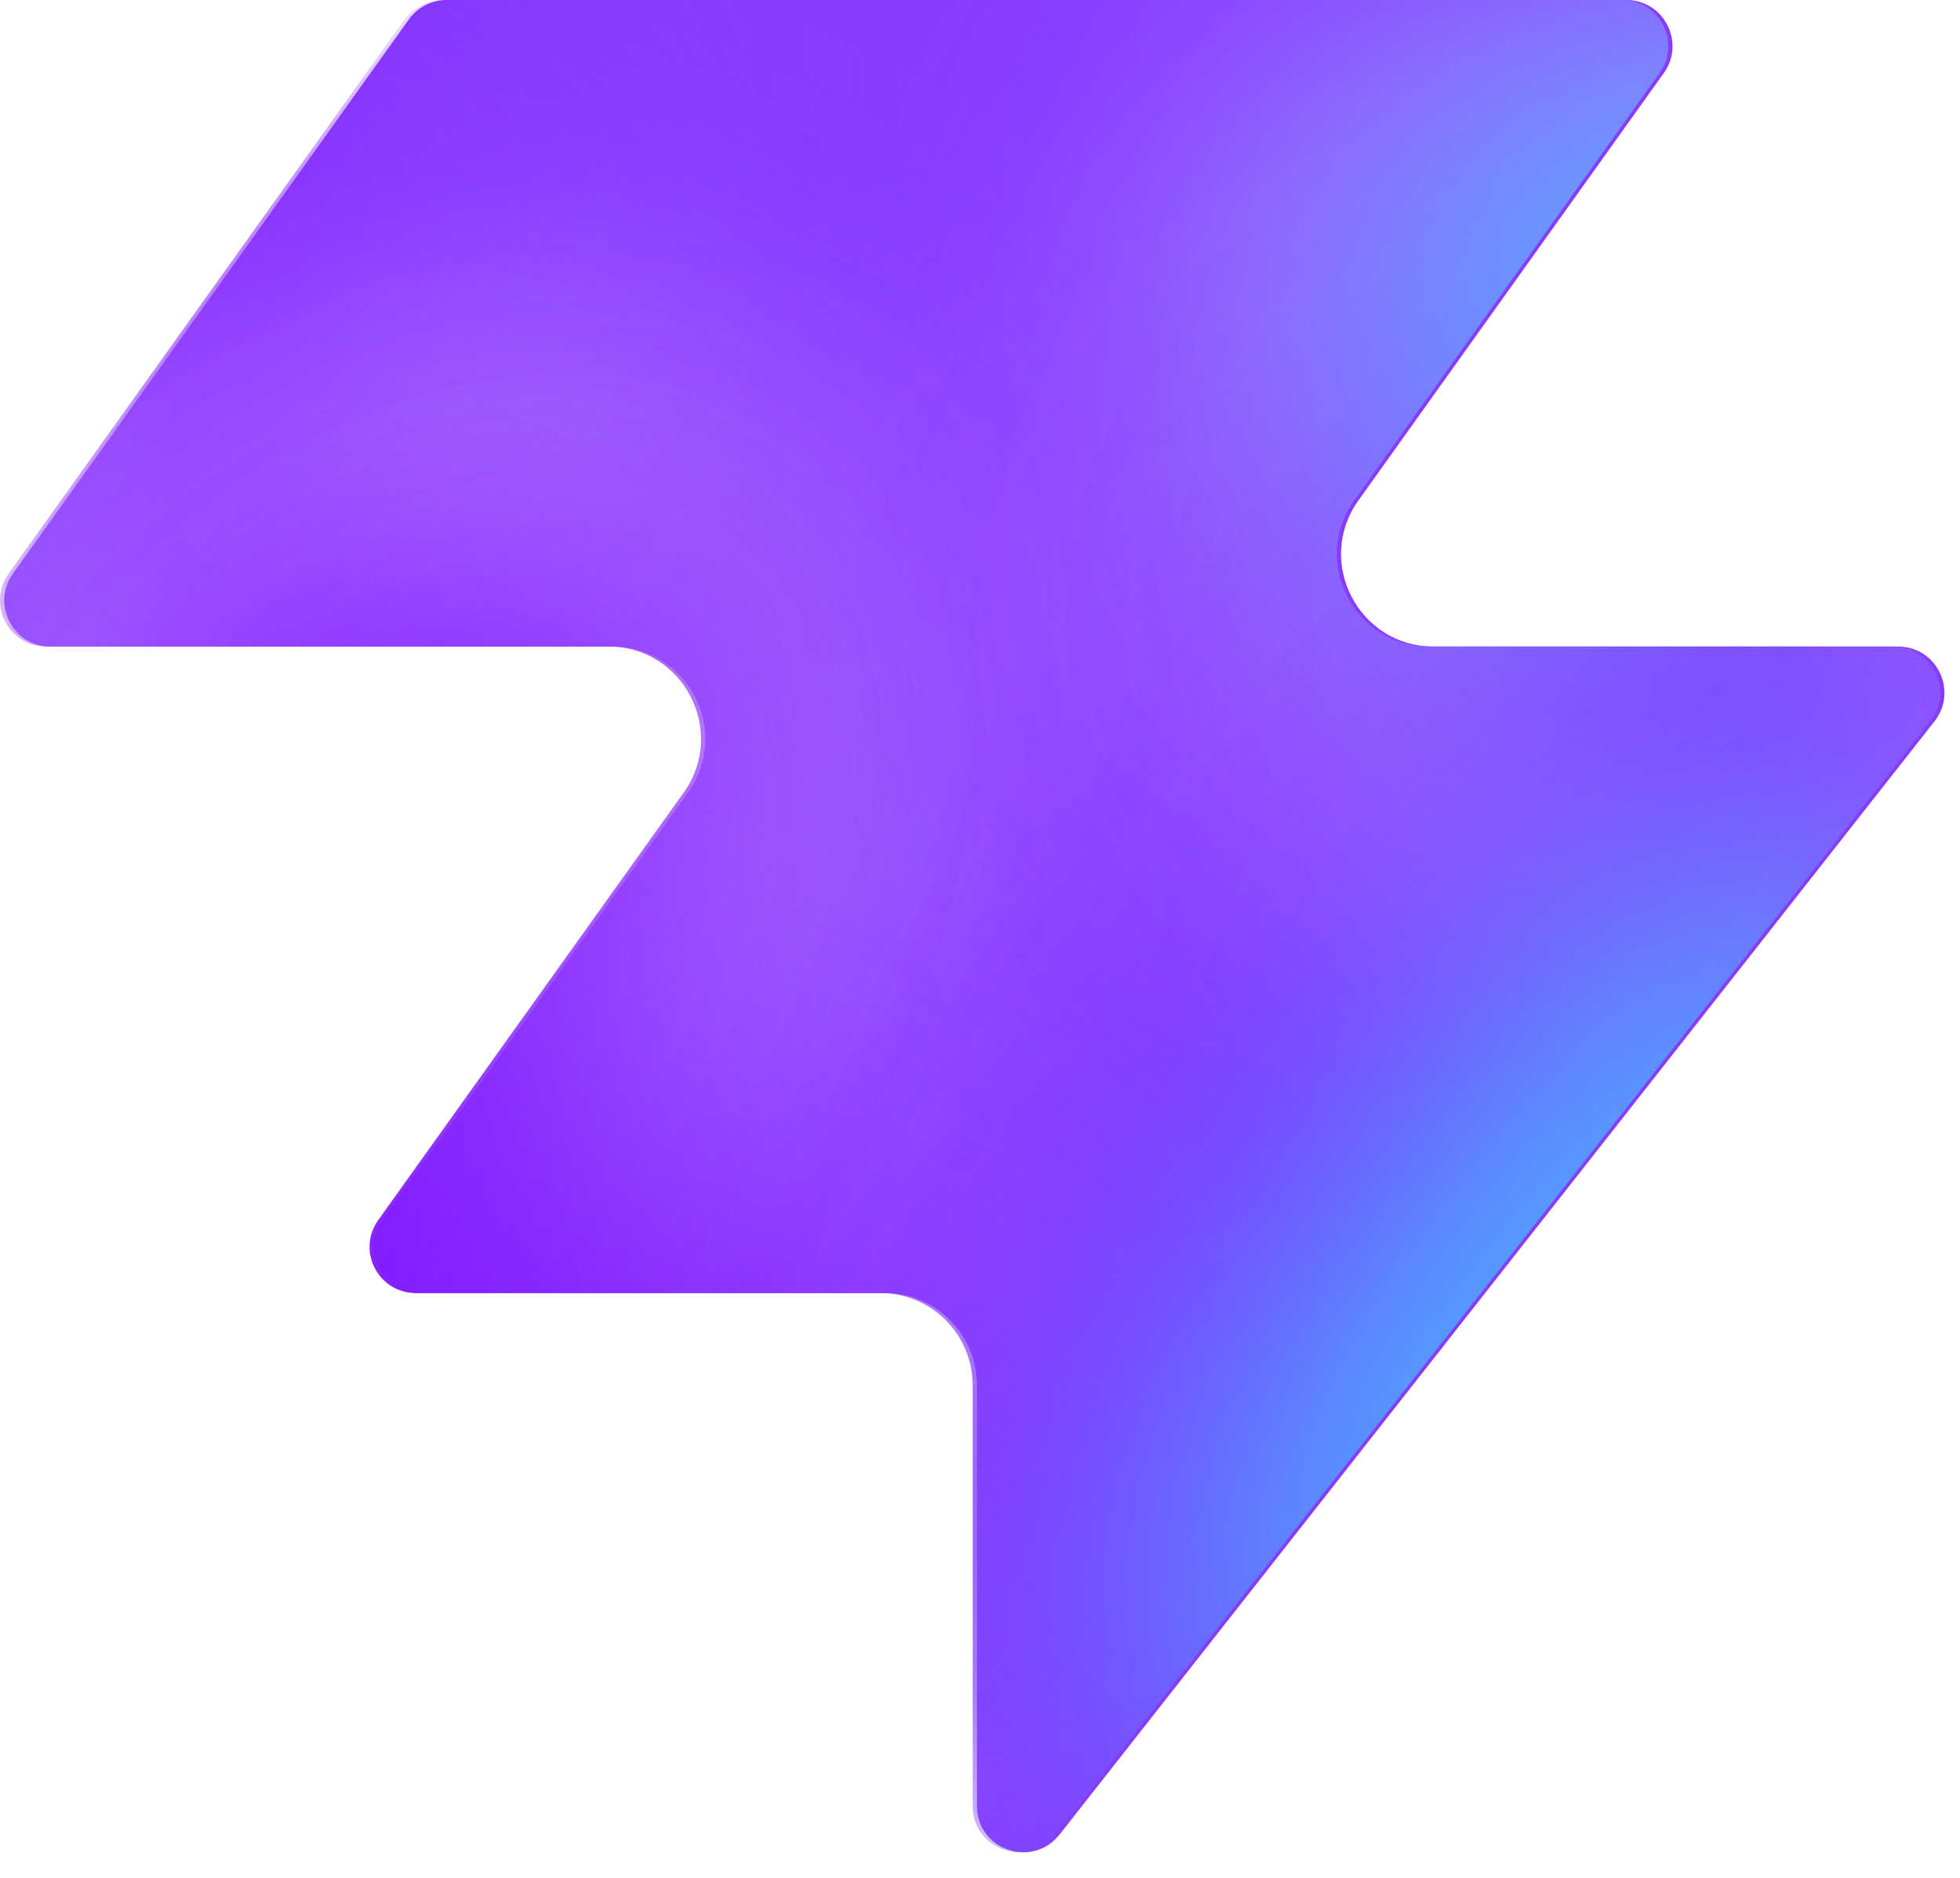
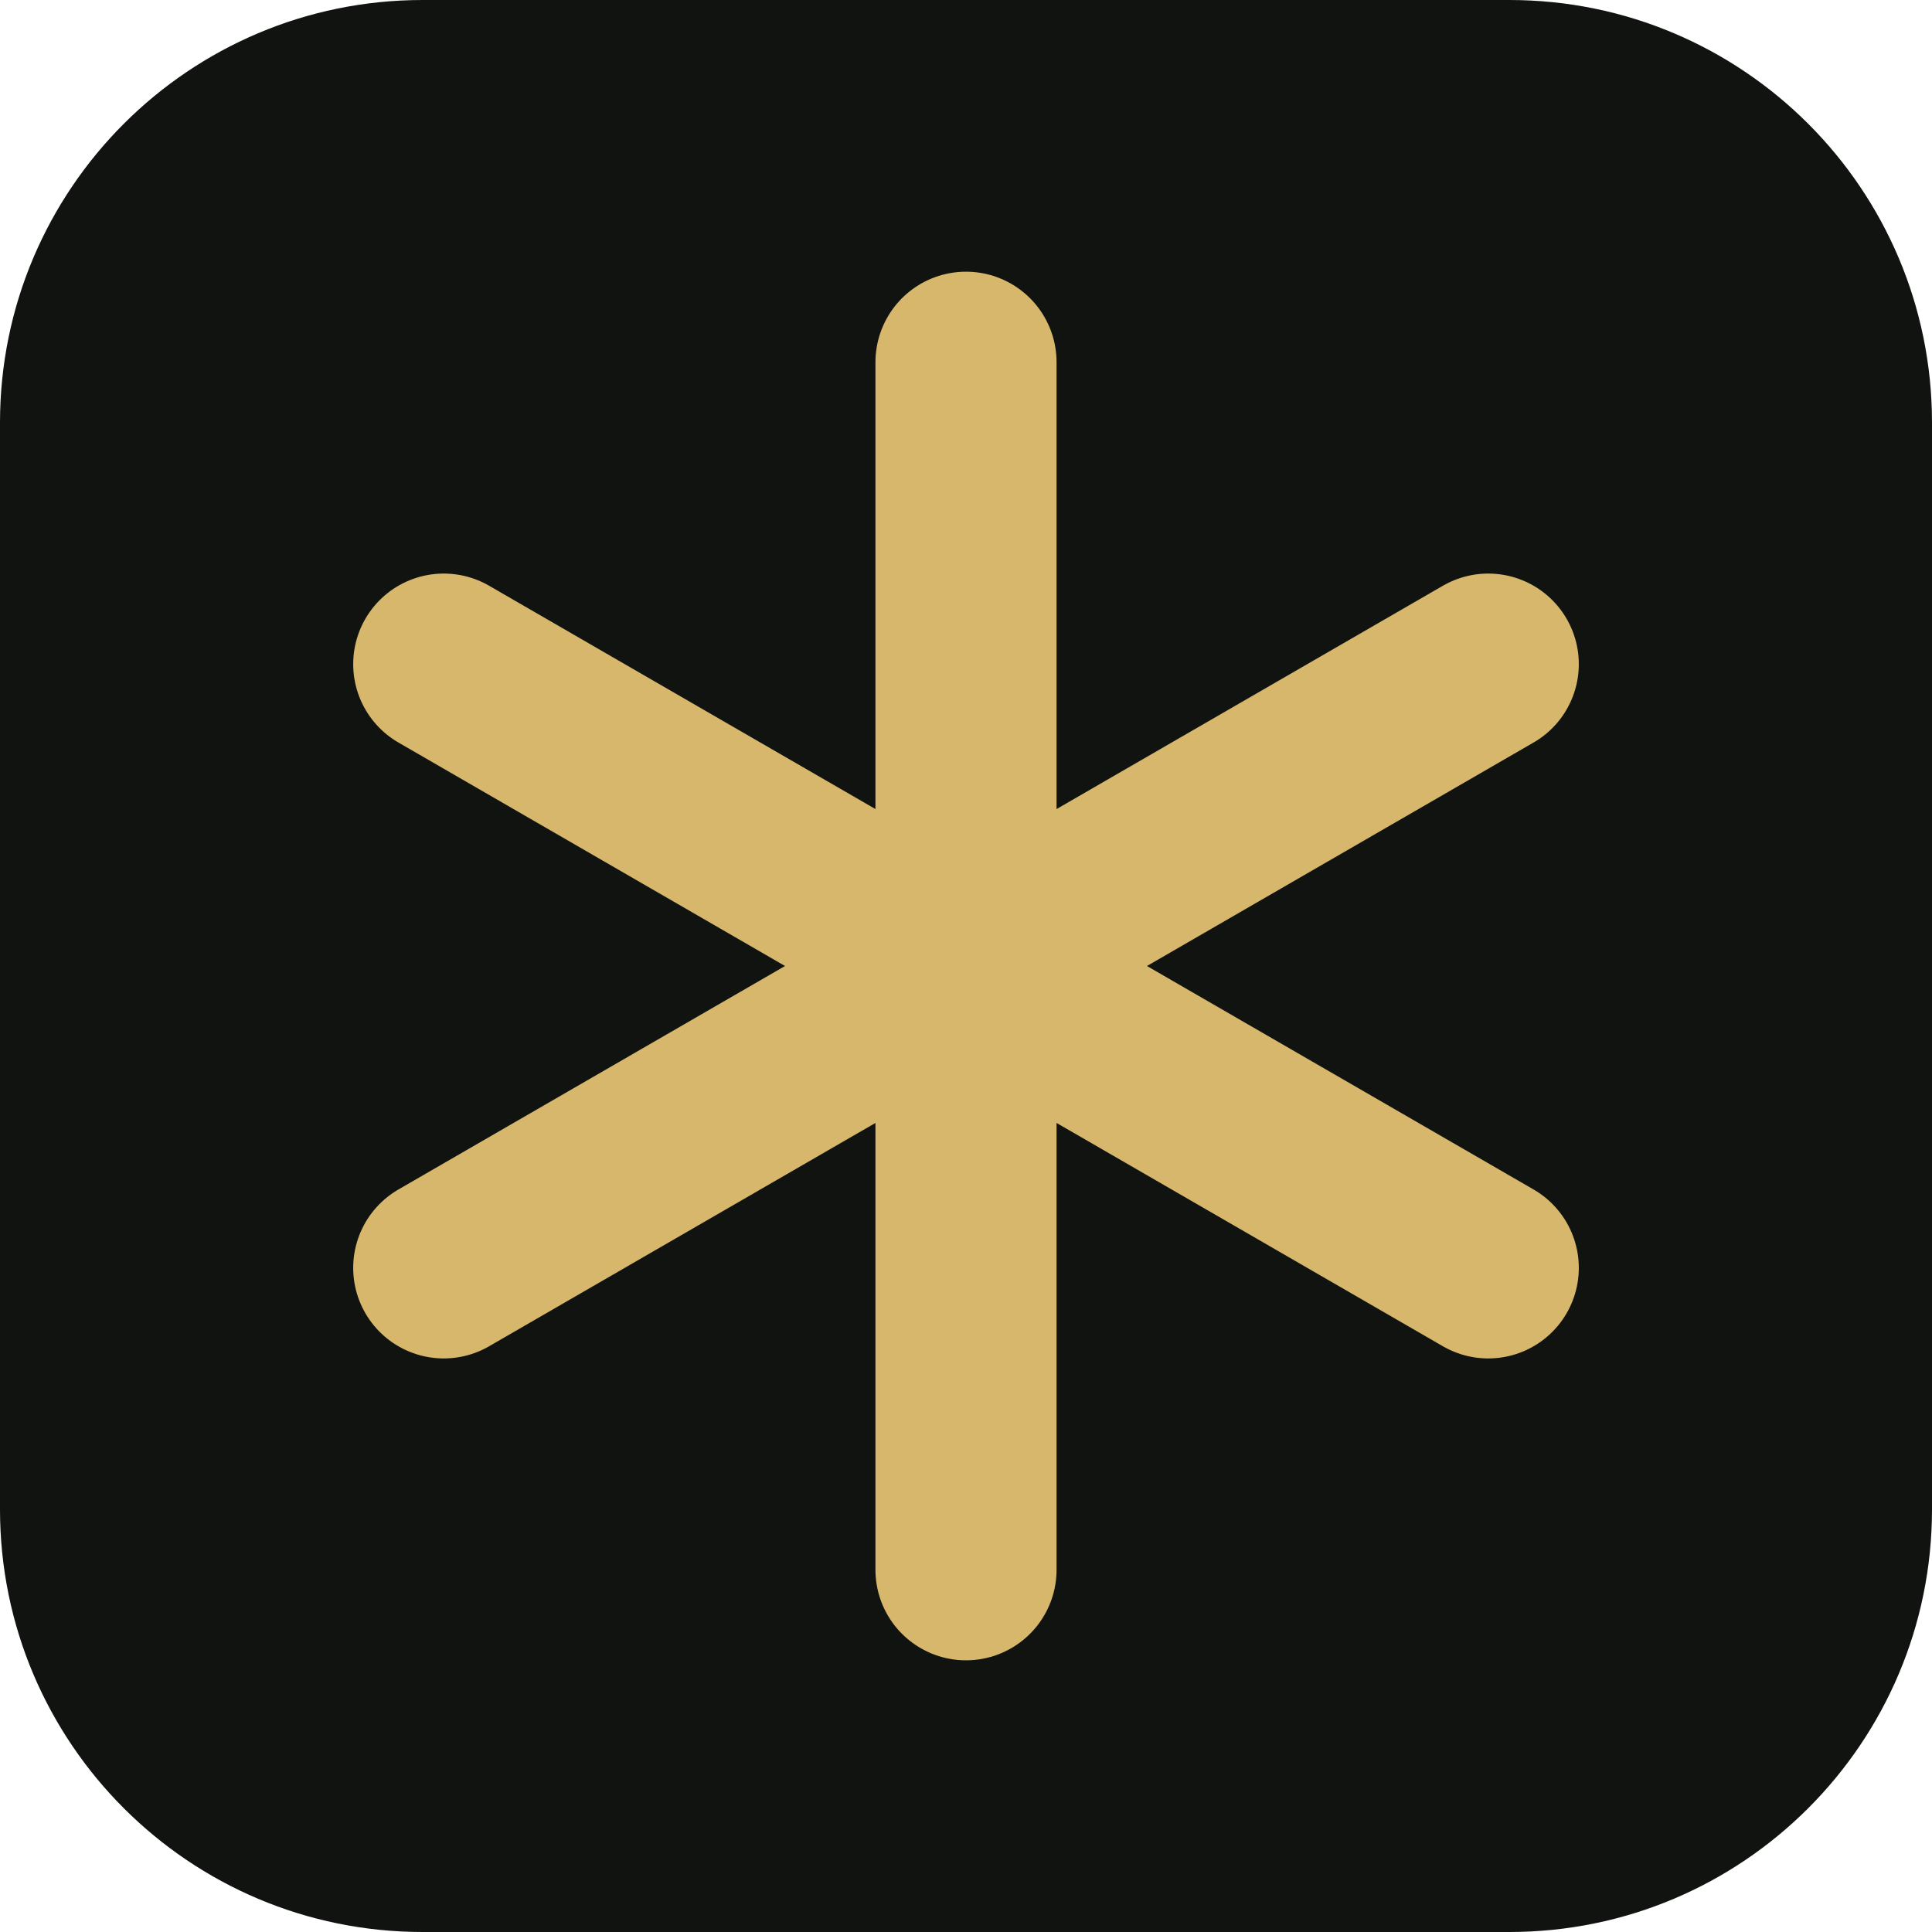
- <svg xmlns="http://www.w3.org/2000/svg" width="48" height="46" fill="none" viewBox="0 0 48 46">
-   <path fill="#863bff" d="M25.946 44.938c-.664.845-2.021.375-2.021-.698V33.937a2.26 2.26 0 0 0-2.262-2.262H10.287c-.92 0-1.456-1.04-.92-1.788l7.48-10.471c1.07-1.497 0-3.578-1.842-3.578H1.237c-.92 0-1.456-1.04-.92-1.788L10.013.474c.214-.297.556-.474.92-.474h28.894c.92 0 1.456 1.04.92 1.788l-7.48 10.471c-1.07 1.498 0 3.579 1.842 3.579h11.377c.943 0 1.473 1.088.89 1.83L25.947 44.94z" style="fill:#863bff;fill:color(display-p3 .525 .23 1);fill-opacity:1" />
-   <mask id="a" width="48" height="46" x="0" y="0" maskUnits="userSpaceOnUse" style="mask-type:alpha">
-     <path fill="#000" d="M25.842 44.938c-.664.844-2.021.375-2.021-.698V33.937a2.26 2.26 0 0 0-2.262-2.262H10.183c-.92 0-1.456-1.04-.92-1.788l7.48-10.471c1.07-1.498 0-3.579-1.842-3.579H1.133c-.92 0-1.456-1.04-.92-1.787L9.91.473c.214-.297.556-.474.92-.474h28.894c.92 0 1.456 1.04.92 1.788l-7.48 10.471c-1.07 1.498 0 3.578 1.842 3.578h11.377c.943 0 1.473 1.088.89 1.832L25.843 44.94z" style="fill:#000;fill-opacity:1" />
-   </mask>
-   <g mask="url(#a)">
-     <g filter="url(#b)">
-       <ellipse cx="5.508" cy="14.704" fill="#ede6ff" rx="5.508" ry="14.704" style="fill:#ede6ff;fill:color(display-p3 .927 .903 1);fill-opacity:1" transform="matrix(.00324 1 1 -.00324 -4.47 31.516)" />
-     </g>
-     <g filter="url(#c)">
-       <ellipse cx="10.399" cy="29.851" fill="#ede6ff" rx="10.399" ry="29.851" style="fill:#ede6ff;fill:color(display-p3 .927 .903 1);fill-opacity:1" transform="matrix(.00324 1 1 -.00324 -39.328 7.883)" />
-     </g>
-     <g filter="url(#d)">
-       <ellipse cx="5.508" cy="30.487" fill="#7e14ff" rx="5.508" ry="30.487" style="fill:#7e14ff;fill:color(display-p3 .492 .077 1);fill-opacity:1" transform="rotate(89.814 -25.913 -14.639)scale(1 -1)" />
-     </g>
-     <g filter="url(#e)">
-       <ellipse cx="5.508" cy="30.599" fill="#7e14ff" rx="5.508" ry="30.599" style="fill:#7e14ff;fill:color(display-p3 .492 .077 1);fill-opacity:1" transform="rotate(89.814 -32.644 -3.334)scale(1 -1)" />
-     </g>
-     <g filter="url(#f)">
-       <ellipse cx="5.508" cy="30.599" fill="#7e14ff" rx="5.508" ry="30.599" style="fill:#7e14ff;fill:color(display-p3 .492 .077 1);fill-opacity:1" transform="matrix(.00324 1 1 -.00324 -34.34 30.47)" />
-     </g>
-     <g filter="url(#g)">
-       <ellipse cx="14.072" cy="22.078" fill="#ede6ff" rx="14.072" ry="22.078" style="fill:#ede6ff;fill:color(display-p3 .927 .903 1);fill-opacity:1" transform="rotate(93.35 24.506 48.493)scale(-1 1)" />
-     </g>
-     <g filter="url(#h)">
-       <ellipse cx="3.47" cy="21.501" fill="#7e14ff" rx="3.47" ry="21.501" style="fill:#7e14ff;fill:color(display-p3 .492 .077 1);fill-opacity:1" transform="rotate(89.009 28.708 47.59)scale(-1 1)" />
-     </g>
-     <g filter="url(#i)">
-       <ellipse cx="3.47" cy="21.501" fill="#7e14ff" rx="3.47" ry="21.501" style="fill:#7e14ff;fill:color(display-p3 .492 .077 1);fill-opacity:1" transform="rotate(89.009 28.708 47.59)scale(-1 1)" />
-     </g>
-     <g filter="url(#j)">
-       <ellipse cx=".387" cy="8.972" fill="#7e14ff" rx="4.407" ry="29.108" style="fill:#7e14ff;fill:color(display-p3 .492 .077 1);fill-opacity:1" transform="rotate(39.51 .387 8.972)" />
-     </g>
-     <g filter="url(#k)">
-       <ellipse cx="47.523" cy="-6.092" fill="#7e14ff" rx="4.407" ry="29.108" style="fill:#7e14ff;fill:color(display-p3 .492 .077 1);fill-opacity:1" transform="rotate(37.892 47.523 -6.092)" />
-     </g>
-     <g filter="url(#l)">
-       <ellipse cx="41.412" cy="6.333" fill="#47bfff" rx="5.971" ry="9.665" style="fill:#47bfff;fill:color(display-p3 .28 .748 1);fill-opacity:1" transform="rotate(37.892 41.412 6.333)" />
-     </g>
-     <g filter="url(#m)">
-       <ellipse cx="-1.879" cy="38.332" fill="#7e14ff" rx="4.407" ry="29.108" style="fill:#7e14ff;fill:color(display-p3 .492 .077 1);fill-opacity:1" transform="rotate(37.892 -1.88 38.332)" />
-     </g>
-     <g filter="url(#n)">
-       <ellipse cx="-1.879" cy="38.332" fill="#7e14ff" rx="4.407" ry="29.108" style="fill:#7e14ff;fill:color(display-p3 .492 .077 1);fill-opacity:1" transform="rotate(37.892 -1.88 38.332)" />
-     </g>
-     <g filter="url(#o)">
-       <ellipse cx="35.651" cy="29.907" fill="#7e14ff" rx="4.407" ry="29.108" style="fill:#7e14ff;fill:color(display-p3 .492 .077 1);fill-opacity:1" transform="rotate(37.892 35.651 29.907)" />
-     </g>
-     <g filter="url(#p)">
-       <ellipse cx="38.418" cy="32.4" fill="#47bfff" rx="5.971" ry="15.297" style="fill:#47bfff;fill:color(display-p3 .28 .748 1);fill-opacity:1" transform="rotate(37.892 38.418 32.4)" />
-     </g>
+ <svg xmlns="http://www.w3.org/2000/svg" viewBox="0 0 64 64">
+   <rect width="64" height="64" rx="14" fill="#101310" />
+   <g stroke="#d7b76b" stroke-width="6" stroke-linecap="round">
+     <path d="M32 12v40" />
+     <path d="M14.7 22l34.6 20" />
+     <path d="M14.7 42l34.6-20" />
  </g>
-   <defs>
-     <filter id="b" width="60.045" height="41.654" x="-19.77" y="16.149" color-interpolation-filters="sRGB" filterUnits="userSpaceOnUse">
-       <feFlood flood-opacity="0" result="BackgroundImageFix" />
-       <feBlend in="SourceGraphic" in2="BackgroundImageFix" result="shape" />
-       <feGaussianBlur result="effect1_foregroundBlur_2002_17158" stdDeviation="7.659" />
-     </filter>
-     <filter id="c" width="90.34" height="51.437" x="-54.613" y="-7.533" color-interpolation-filters="sRGB" filterUnits="userSpaceOnUse">
-       <feFlood flood-opacity="0" result="BackgroundImageFix" />
-       <feBlend in="SourceGraphic" in2="BackgroundImageFix" result="shape" />
-       <feGaussianBlur result="effect1_foregroundBlur_2002_17158" stdDeviation="7.659" />
-     </filter>
-     <filter id="d" width="79.355" height="29.4" x="-49.64" y="2.03" color-interpolation-filters="sRGB" filterUnits="userSpaceOnUse">
-       <feFlood flood-opacity="0" result="BackgroundImageFix" />
-       <feBlend in="SourceGraphic" in2="BackgroundImageFix" result="shape" />
-       <feGaussianBlur result="effect1_foregroundBlur_2002_17158" stdDeviation="4.596" />
-     </filter>
-     <filter id="e" width="79.579" height="29.4" x="-45.045" y="20.029" color-interpolation-filters="sRGB" filterUnits="userSpaceOnUse">
-       <feFlood flood-opacity="0" result="BackgroundImageFix" />
-       <feBlend in="SourceGraphic" in2="BackgroundImageFix" result="shape" />
-       <feGaussianBlur result="effect1_foregroundBlur_2002_17158" stdDeviation="4.596" />
-     </filter>
-     <filter id="f" width="79.579" height="29.4" x="-43.513" y="21.178" color-interpolation-filters="sRGB" filterUnits="userSpaceOnUse">
-       <feFlood flood-opacity="0" result="BackgroundImageFix" />
-       <feBlend in="SourceGraphic" in2="BackgroundImageFix" result="shape" />
-       <feGaussianBlur result="effect1_foregroundBlur_2002_17158" stdDeviation="4.596" />
-     </filter>
-     <filter id="g" width="74.749" height="58.852" x="15.756" y="-17.901" color-interpolation-filters="sRGB" filterUnits="userSpaceOnUse">
-       <feFlood flood-opacity="0" result="BackgroundImageFix" />
-       <feBlend in="SourceGraphic" in2="BackgroundImageFix" result="shape" />
-       <feGaussianBlur result="effect1_foregroundBlur_2002_17158" stdDeviation="7.659" />
-     </filter>
-     <filter id="h" width="61.377" height="25.362" x="23.548" y="2.284" color-interpolation-filters="sRGB" filterUnits="userSpaceOnUse">
-       <feFlood flood-opacity="0" result="BackgroundImageFix" />
-       <feBlend in="SourceGraphic" in2="BackgroundImageFix" result="shape" />
-       <feGaussianBlur result="effect1_foregroundBlur_2002_17158" stdDeviation="4.596" />
-     </filter>
-     <filter id="i" width="61.377" height="25.362" x="23.548" y="2.284" color-interpolation-filters="sRGB" filterUnits="userSpaceOnUse">
-       <feFlood flood-opacity="0" result="BackgroundImageFix" />
-       <feBlend in="SourceGraphic" in2="BackgroundImageFix" result="shape" />
-       <feGaussianBlur result="effect1_foregroundBlur_2002_17158" stdDeviation="4.596" />
-     </filter>
-     <filter id="j" width="56.045" height="63.649" x="-27.636" y="-22.853" color-interpolation-filters="sRGB" filterUnits="userSpaceOnUse">
-       <feFlood flood-opacity="0" result="BackgroundImageFix" />
-       <feBlend in="SourceGraphic" in2="BackgroundImageFix" result="shape" />
-       <feGaussianBlur result="effect1_foregroundBlur_2002_17158" stdDeviation="4.596" />
-     </filter>
-     <filter id="k" width="54.814" height="64.646" x="20.116" y="-38.415" color-interpolation-filters="sRGB" filterUnits="userSpaceOnUse">
-       <feFlood flood-opacity="0" result="BackgroundImageFix" />
-       <feBlend in="SourceGraphic" in2="BackgroundImageFix" result="shape" />
-       <feGaussianBlur result="effect1_foregroundBlur_2002_17158" stdDeviation="4.596" />
-     </filter>
-     <filter id="l" width="33.541" height="35.313" x="24.641" y="-11.323" color-interpolation-filters="sRGB" filterUnits="userSpaceOnUse">
-       <feFlood flood-opacity="0" result="BackgroundImageFix" />
-       <feBlend in="SourceGraphic" in2="BackgroundImageFix" result="shape" />
-       <feGaussianBlur result="effect1_foregroundBlur_2002_17158" stdDeviation="4.596" />
-     </filter>
-     <filter id="m" width="54.814" height="64.646" x="-29.286" y="6.009" color-interpolation-filters="sRGB" filterUnits="userSpaceOnUse">
-       <feFlood flood-opacity="0" result="BackgroundImageFix" />
-       <feBlend in="SourceGraphic" in2="BackgroundImageFix" result="shape" />
-       <feGaussianBlur result="effect1_foregroundBlur_2002_17158" stdDeviation="4.596" />
-     </filter>
-     <filter id="n" width="54.814" height="64.646" x="-29.286" y="6.009" color-interpolation-filters="sRGB" filterUnits="userSpaceOnUse">
-       <feFlood flood-opacity="0" result="BackgroundImageFix" />
-       <feBlend in="SourceGraphic" in2="BackgroundImageFix" result="shape" />
-       <feGaussianBlur result="effect1_foregroundBlur_2002_17158" stdDeviation="4.596" />
-     </filter>
-     <filter id="o" width="54.814" height="64.646" x="8.244" y="-2.416" color-interpolation-filters="sRGB" filterUnits="userSpaceOnUse">
-       <feFlood flood-opacity="0" result="BackgroundImageFix" />
-       <feBlend in="SourceGraphic" in2="BackgroundImageFix" result="shape" />
-       <feGaussianBlur result="effect1_foregroundBlur_2002_17158" stdDeviation="4.596" />
-     </filter>
-     <filter id="p" width="39.409" height="43.623" x="18.713" y="10.588" color-interpolation-filters="sRGB" filterUnits="userSpaceOnUse">
-       <feFlood flood-opacity="0" result="BackgroundImageFix" />
-       <feBlend in="SourceGraphic" in2="BackgroundImageFix" result="shape" />
-       <feGaussianBlur result="effect1_foregroundBlur_2002_17158" stdDeviation="4.596" />
-     </filter>
-   </defs>
</svg>
